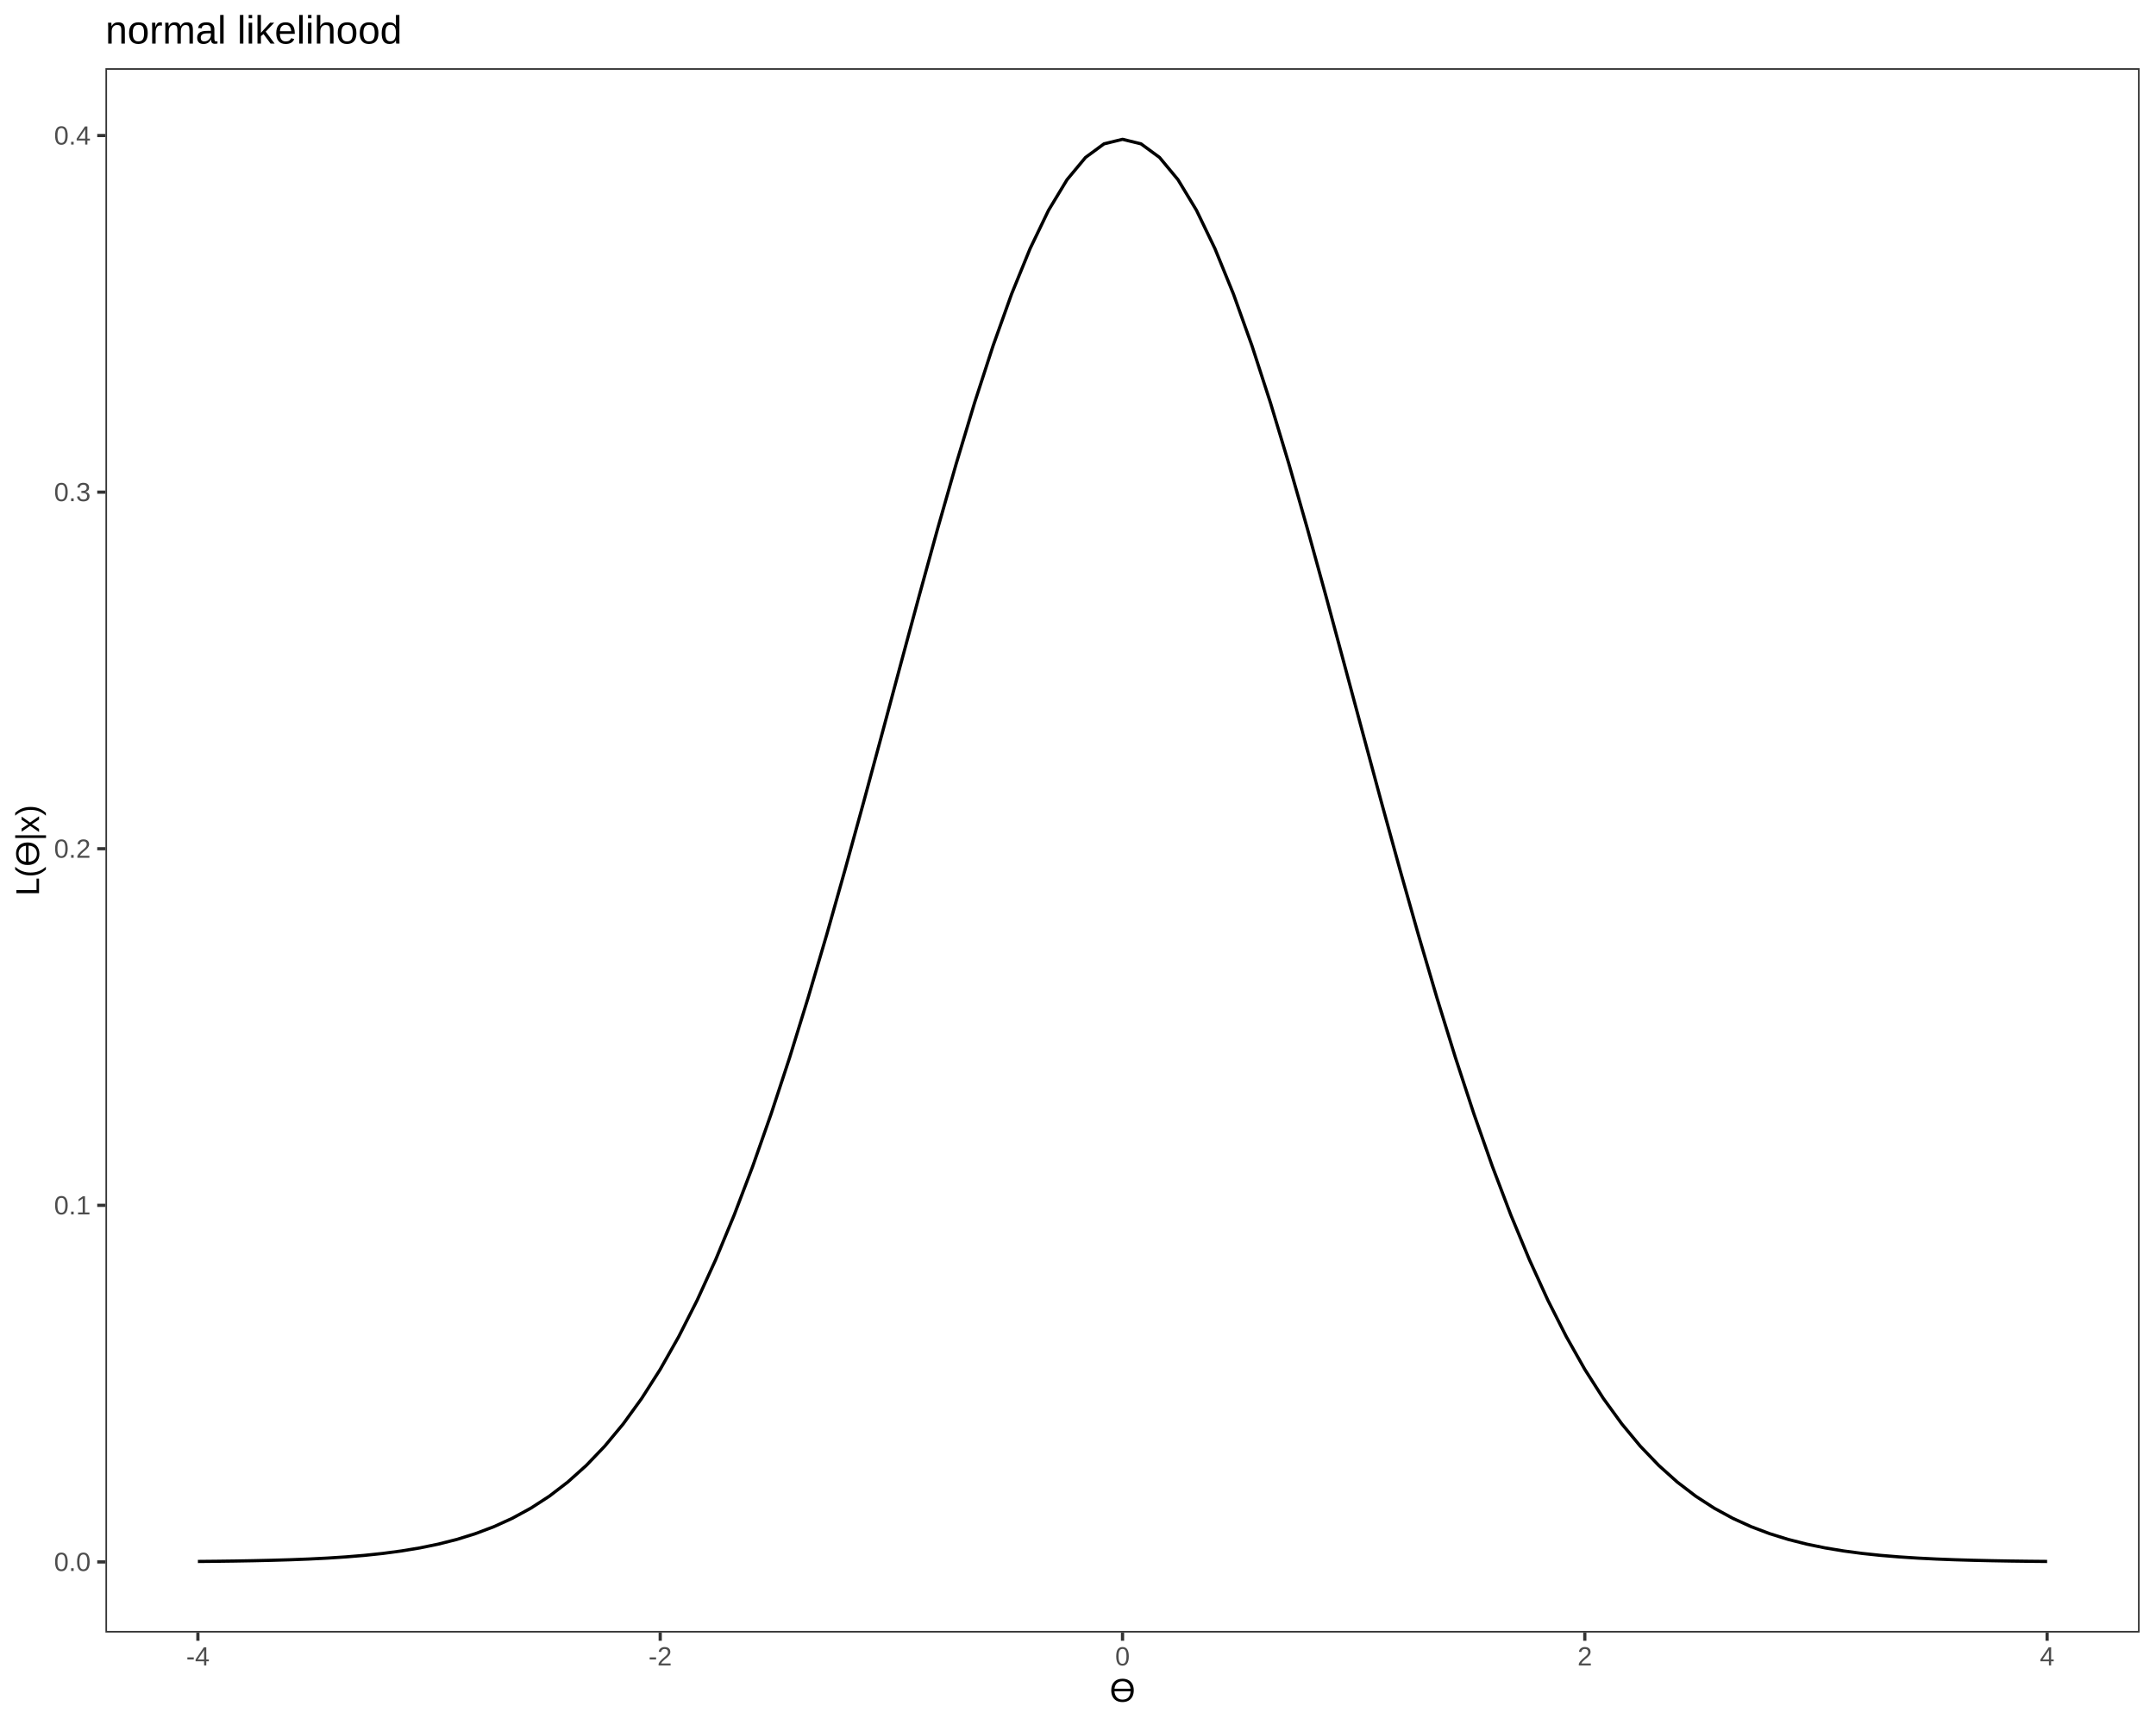
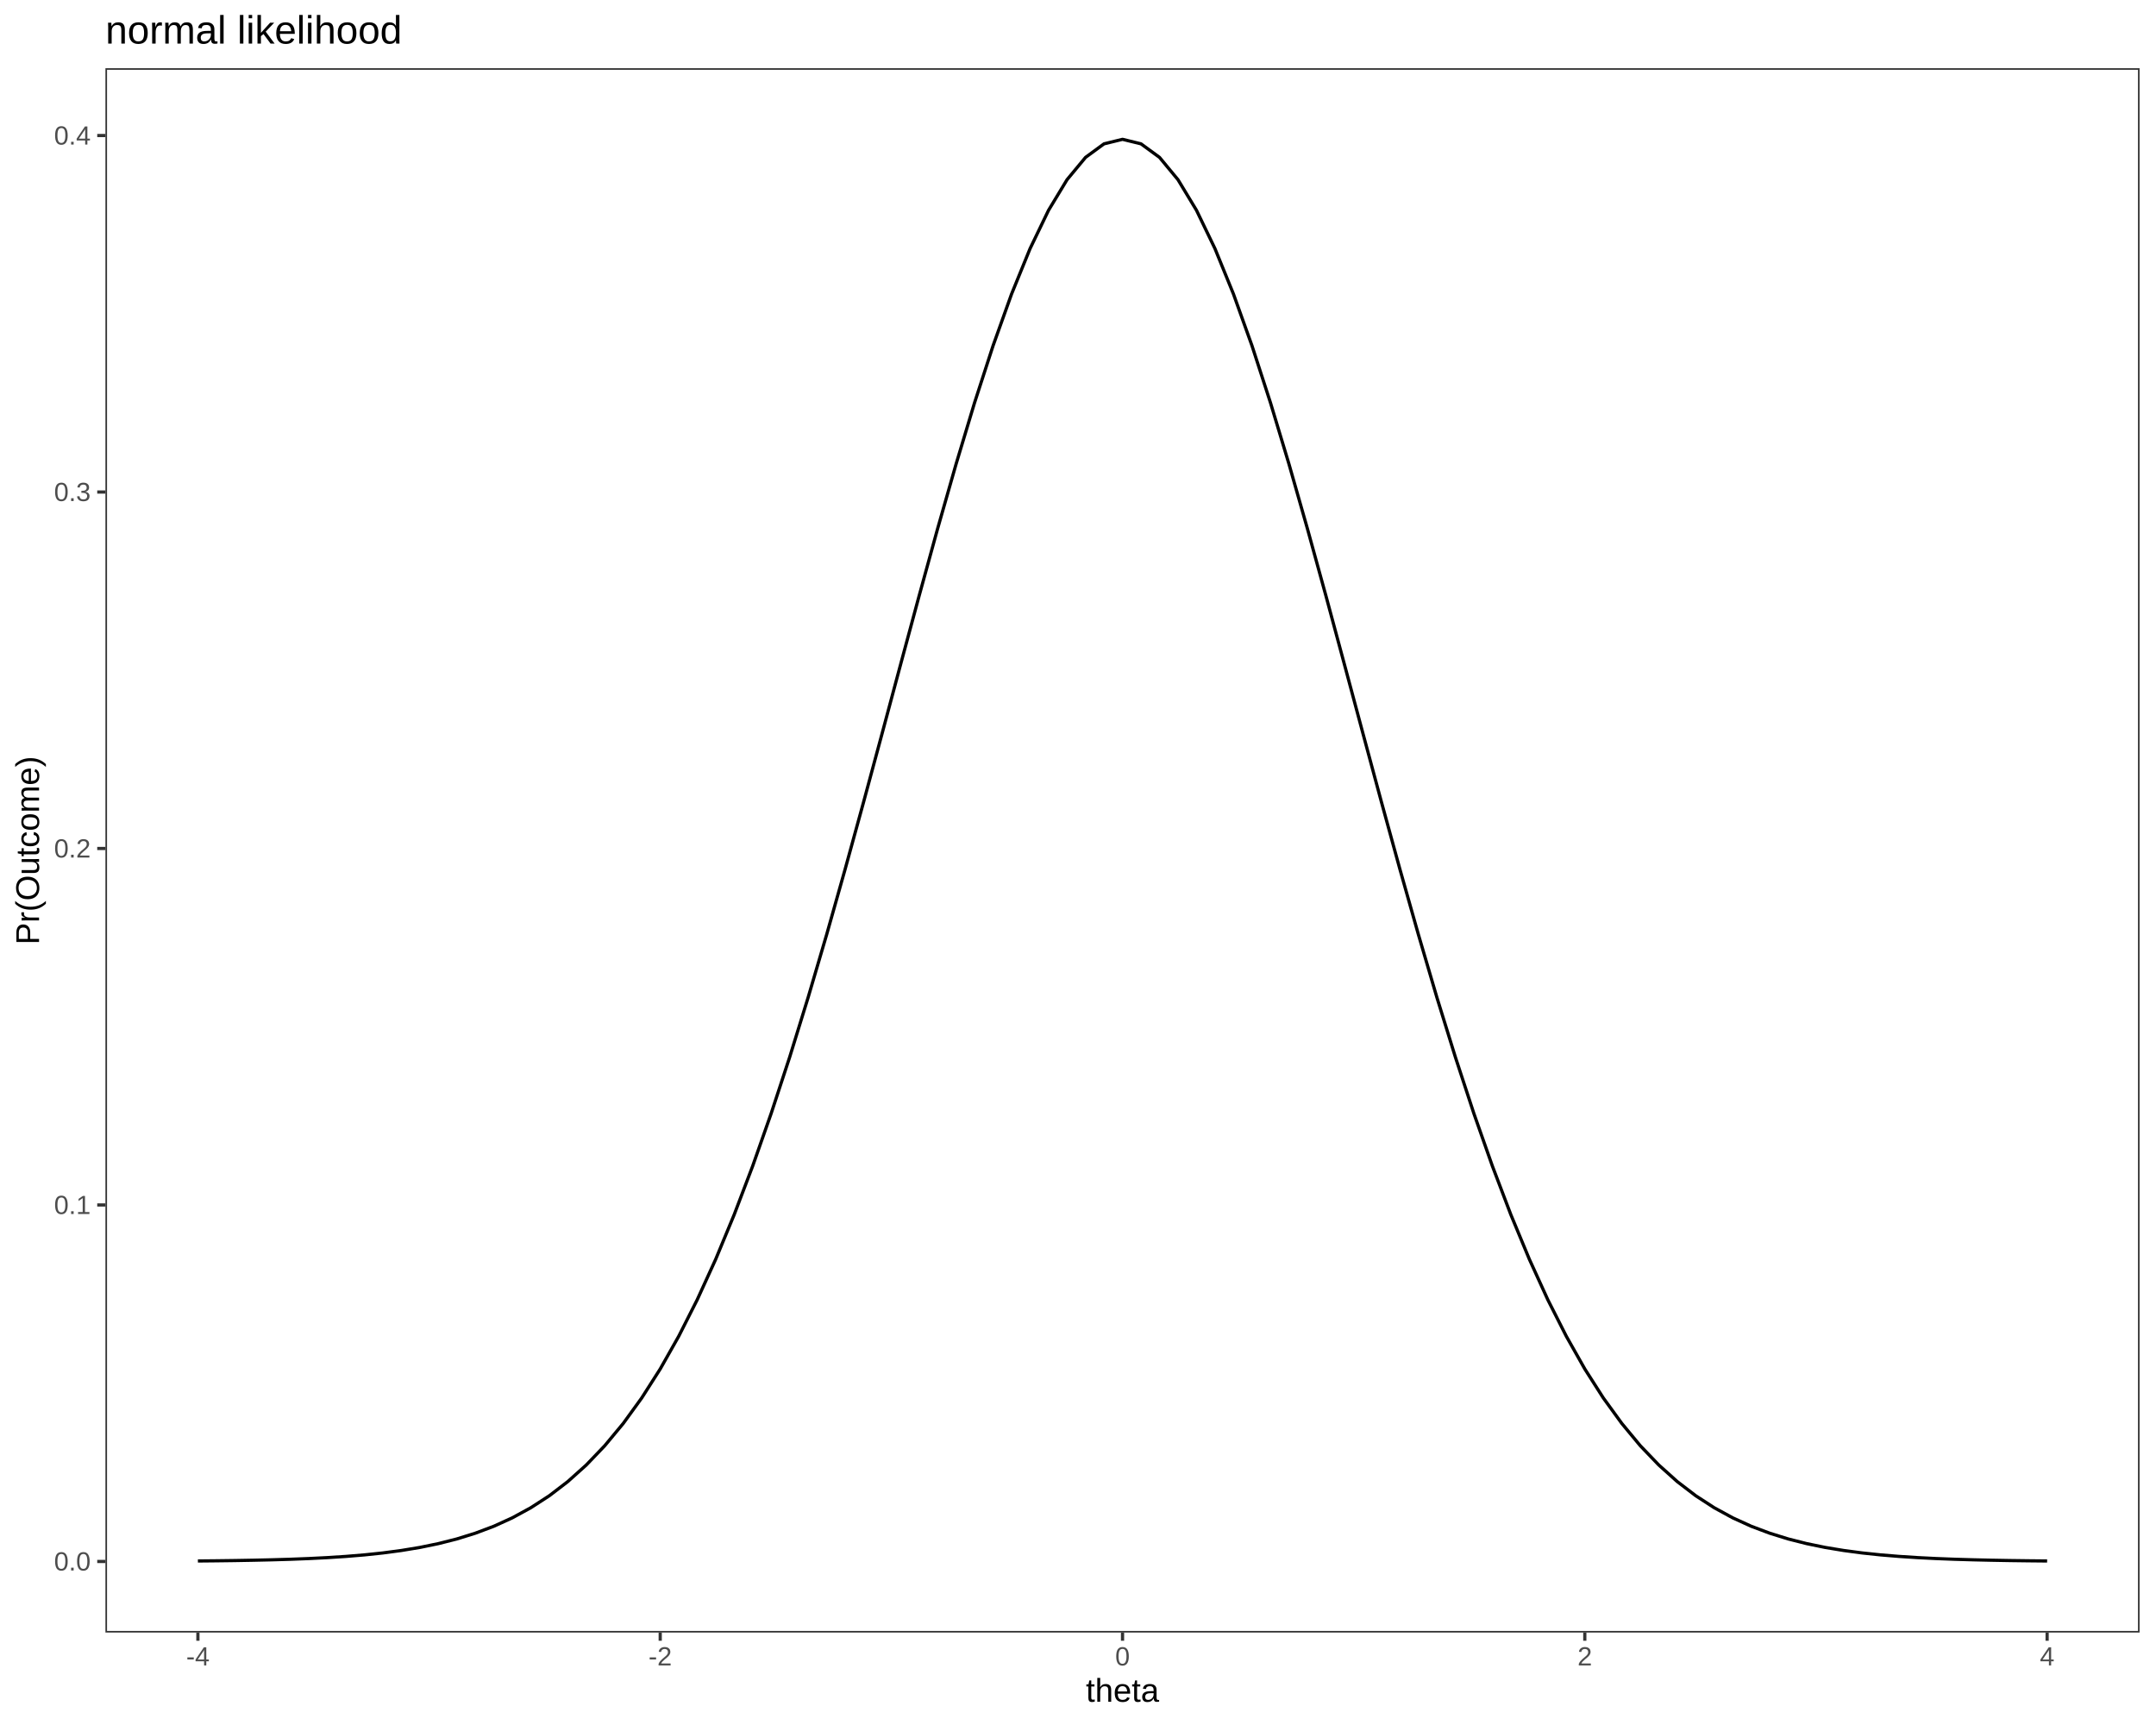
<svg xmlns="http://www.w3.org/2000/svg" viewBox="0 0 720.00 576.00">
  <defs>
    <style type="text/css">
    line, polyline, polygon, path, rect, circle {
      fill: none;
      stroke: #000000;
      stroke-linecap: round;
      stroke-linejoin: round;
      stroke-miterlimit: 10.00;
    }
  </style>
  </defs>
  <rect width="100%" height="100%" style="stroke: none; fill: #FFFFFF;" />
  <rect x="0.00" y="0.00" width="720.00" height="576.00" style="stroke-width: 1.07; stroke: #FFFFFF; fill: #FFFFFF;" />
  <defs>
    <clipPath id="cpMzUuMjF8NzE0LjUyfDU0NS4xM3wyMi43Nw==">
      <rect x="35.21" y="22.77" width="679.31" height="522.36" />
    </clipPath>
  </defs>
  <rect x="35.21" y="22.77" width="679.31" height="522.36" style="stroke-width: 1.07; stroke: none; fill: #FFFFFF;" clip-path="url(#cpMzUuMjF8NzE0LjUyfDU0NS4xM3wyMi43Nw==)" />
-   <polyline points="66.09,521.39 72.27,521.33 78.44,521.25 84.62,521.14 90.79,521.00 96.97,520.82 103.14,520.58 109.32,520.27 115.49,519.87 121.67,519.36 127.85,518.71 134.02,517.89 140.20,516.87 146.37,515.60 152.55,514.04 158.72,512.12 164.90,509.79 171.07,506.98 177.25,503.61 183.43,499.61 189.60,494.88 195.78,489.34 201.95,482.90 208.13,475.46 214.30,466.94 220.48,457.26 226.65,446.34 232.83,434.14 239.01,420.60 245.18,405.71 251.36,389.47 257.53,371.91 263.71,353.11 269.88,333.14 276.06,312.16 282.23,290.32 288.41,267.84 294.59,244.94 300.76,221.91 306.94,199.02 313.11,176.60 319.29,154.98 325.46,134.49 331.64,115.45 337.81,98.20 343.99,83.04 350.16,70.22 356.34,60.00 362.52,52.56 368.69,48.03 374.87,46.52 381.04,48.03 387.22,52.56 393.39,60.00 399.57,70.22 405.74,83.04 411.92,98.20 418.10,115.45 424.27,134.49 430.45,154.98 436.62,176.60 442.80,199.02 448.97,221.91 455.15,244.94 461.32,267.84 467.50,290.32 473.68,312.16 479.85,333.14 486.03,353.11 492.20,371.91 498.38,389.47 504.55,405.71 510.73,420.60 516.90,434.14 523.08,446.34 529.25,457.26 535.43,466.94 541.61,475.46 547.78,482.90 553.96,489.34 560.13,494.88 566.31,499.61 572.48,503.61 578.66,506.98 584.83,509.79 591.01,512.12 597.19,514.04 603.36,515.60 609.54,516.87 615.71,517.89 621.89,518.71 628.06,519.36 634.24,519.87 640.41,520.27 646.59,520.58 652.77,520.82 658.94,521.00 665.12,521.14 671.29,521.25 677.47,521.33 683.64,521.39 " style="stroke-width: 1.07; stroke-linecap: butt;" clip-path="url(#cpMzUuMjF8NzE0LjUyfDU0NS4xM3wyMi43Nw==)" />
+   <polyline points="66.09,521.23 72.27,521.17 78.44,521.09 84.62,520.98 90.79,520.84 96.97,520.66 103.14,520.42 109.32,520.11 115.49,519.71 121.67,519.20 127.85,518.55 134.02,517.73 140.20,516.71 146.37,515.44 152.55,513.88 158.72,511.96 164.90,509.64 171.07,506.83 177.25,503.46 183.43,499.46 189.60,494.73 195.78,489.19 201.95,482.75 208.13,475.31 214.30,466.80 220.48,457.12 226.65,446.21 232.83,434.01 239.01,420.48 245.18,405.59 251.36,389.35 257.53,371.80 263.71,353.00 269.88,333.05 276.06,312.07 282.23,290.24 288.41,267.76 294.59,244.88 300.76,221.85 306.94,198.97 313.11,176.56 319.29,154.94 325.46,134.46 331.64,115.43 337.81,98.19 343.99,83.02 350.16,70.22 356.34,60.00 362.52,52.55 368.69,48.03 374.87,46.52 381.04,48.03 387.22,52.55 393.39,60.00 399.57,70.22 405.74,83.02 411.92,98.19 418.10,115.43 424.27,134.46 430.45,154.94 436.62,176.56 442.80,198.97 448.97,221.85 455.15,244.88 461.32,267.76 467.50,290.24 473.68,312.07 479.85,333.05 486.03,353.00 492.20,371.80 498.38,389.35 504.55,405.59 510.73,420.48 516.90,434.01 523.08,446.21 529.25,457.12 535.43,466.80 541.61,475.31 547.78,482.75 553.96,489.19 560.13,494.73 566.31,499.46 572.48,503.46 578.66,506.83 584.83,509.64 591.01,511.96 597.19,513.88 603.36,515.44 609.54,516.71 615.71,517.73 621.89,518.55 628.06,519.20 634.24,519.71 640.41,520.11 646.59,520.42 652.77,520.66 658.94,520.84 665.12,520.98 671.29,521.09 677.47,521.17 683.64,521.23 " style="stroke-width: 1.07; stroke-linecap: butt;" clip-path="url(#cpMzUuMjF8NzE0LjUyfDU0NS4xM3wyMi43Nw==)" />
  <rect x="35.21" y="22.77" width="679.31" height="522.36" style="stroke-width: 1.07; stroke: #333333;" clip-path="url(#cpMzUuMjF8NzE0LjUyfDU0NS4xM3wyMi43Nw==)" />
  <defs>
    <clipPath id="cpMC4wMHw3MjAuMDB8NTc2LjAwfDAuMDA=">
      <rect x="0.00" y="0.00" width="720.00" height="576.00" />
    </clipPath>
  </defs>
  <g clip-path="url(#cpMC4wMHw3MjAuMDB8NTc2LjAwfDAuMDA=)">
-     <text x="18.06" y="524.57" style="font-size: 8.80px; fill: #4D4D4D; font-family: Liberation Sans;" textLength="12.22px" lengthAdjust="spacingAndGlyphs">0.0</text>
+     <text x="18.06" y="524.41" style="font-size: 8.80px; fill: #4D4D4D; font-family: Liberation Sans;" textLength="12.22px" lengthAdjust="spacingAndGlyphs">0.0</text>
  </g>
  <g clip-path="url(#cpMC4wMHw3MjAuMDB8NTc2LjAwfDAuMDA=)">
-     <text x="18.06" y="405.50" style="font-size: 8.80px; fill: #4D4D4D; font-family: Liberation Sans;" textLength="12.22px" lengthAdjust="spacingAndGlyphs">0.1</text>
+     <text x="18.06" y="405.38" style="font-size: 8.80px; fill: #4D4D4D; font-family: Liberation Sans;" textLength="12.22px" lengthAdjust="spacingAndGlyphs">0.1</text>
  </g>
  <g clip-path="url(#cpMC4wMHw3MjAuMDB8NTc2LjAwfDAuMDA=)">
-     <text x="18.06" y="286.42" style="font-size: 8.80px; fill: #4D4D4D; font-family: Liberation Sans;" textLength="12.22px" lengthAdjust="spacingAndGlyphs">0.2</text>
+     <text x="18.06" y="286.34" style="font-size: 8.80px; fill: #4D4D4D; font-family: Liberation Sans;" textLength="12.22px" lengthAdjust="spacingAndGlyphs">0.2</text>
  </g>
  <g clip-path="url(#cpMC4wMHw3MjAuMDB8NTc2LjAwfDAuMDA=)">
-     <text x="18.06" y="167.35" style="font-size: 8.80px; fill: #4D4D4D; font-family: Liberation Sans;" textLength="12.22px" lengthAdjust="spacingAndGlyphs">0.3</text>
+     <text x="18.06" y="167.31" style="font-size: 8.80px; fill: #4D4D4D; font-family: Liberation Sans;" textLength="12.22px" lengthAdjust="spacingAndGlyphs">0.3</text>
  </g>
  <g clip-path="url(#cpMC4wMHw3MjAuMDB8NTc2LjAwfDAuMDA=)">
    <text x="18.06" y="48.28" style="font-size: 8.80px; fill: #4D4D4D; font-family: Liberation Sans;" textLength="12.22px" lengthAdjust="spacingAndGlyphs">0.4</text>
  </g>
-   <polyline points="32.47,521.55 35.21,521.55 " style="stroke-width: 1.07; stroke: #333333; stroke-linecap: butt;" clip-path="url(#cpMC4wMHw3MjAuMDB8NTc2LjAwfDAuMDA=)" />
-   <polyline points="32.47,402.47 35.21,402.47 " style="stroke-width: 1.07; stroke: #333333; stroke-linecap: butt;" clip-path="url(#cpMC4wMHw3MjAuMDB8NTc2LjAwfDAuMDA=)" />
-   <polyline points="32.47,283.40 35.21,283.40 " style="stroke-width: 1.07; stroke: #333333; stroke-linecap: butt;" clip-path="url(#cpMC4wMHw3MjAuMDB8NTc2LjAwfDAuMDA=)" />
-   <polyline points="32.47,164.33 35.21,164.33 " style="stroke-width: 1.07; stroke: #333333; stroke-linecap: butt;" clip-path="url(#cpMC4wMHw3MjAuMDB8NTc2LjAwfDAuMDA=)" />
+   <polyline points="32.47,521.39 35.21,521.39 " style="stroke-width: 1.07; stroke: #333333; stroke-linecap: butt;" clip-path="url(#cpMC4wMHw3MjAuMDB8NTc2LjAwfDAuMDA=)" />
+   <polyline points="32.47,402.35 35.21,402.35 " style="stroke-width: 1.07; stroke: #333333; stroke-linecap: butt;" clip-path="url(#cpMC4wMHw3MjAuMDB8NTc2LjAwfDAuMDA=)" />
+   <polyline points="32.47,283.32 35.21,283.32 " style="stroke-width: 1.07; stroke: #333333; stroke-linecap: butt;" clip-path="url(#cpMC4wMHw3MjAuMDB8NTc2LjAwfDAuMDA=)" />
+   <polyline points="32.47,164.29 35.21,164.29 " style="stroke-width: 1.07; stroke: #333333; stroke-linecap: butt;" clip-path="url(#cpMC4wMHw3MjAuMDB8NTc2LjAwfDAuMDA=)" />
  <polyline points="32.47,45.26 35.21,45.26 " style="stroke-width: 1.07; stroke: #333333; stroke-linecap: butt;" clip-path="url(#cpMC4wMHw3MjAuMDB8NTc2LjAwfDAuMDA=)" />
  <polyline points="66.09,547.87 66.09,545.13 " style="stroke-width: 1.07; stroke: #333333; stroke-linecap: butt;" clip-path="url(#cpMC4wMHw3MjAuMDB8NTc2LjAwfDAuMDA=)" />
  <polyline points="220.48,547.87 220.48,545.13 " style="stroke-width: 1.07; stroke: #333333; stroke-linecap: butt;" clip-path="url(#cpMC4wMHw3MjAuMDB8NTc2LjAwfDAuMDA=)" />
  <polyline points="374.87,547.87 374.87,545.13 " style="stroke-width: 1.07; stroke: #333333; stroke-linecap: butt;" clip-path="url(#cpMC4wMHw3MjAuMDB8NTc2LjAwfDAuMDA=)" />
  <polyline points="529.25,547.87 529.25,545.13 " style="stroke-width: 1.07; stroke: #333333; stroke-linecap: butt;" clip-path="url(#cpMC4wMHw3MjAuMDB8NTc2LjAwfDAuMDA=)" />
  <polyline points="683.64,547.87 683.64,545.13 " style="stroke-width: 1.07; stroke: #333333; stroke-linecap: butt;" clip-path="url(#cpMC4wMHw3MjAuMDB8NTc2LjAwfDAuMDA=)" />
  <g clip-path="url(#cpMC4wMHw3MjAuMDB8NTc2LjAwfDAuMDA=)">
    <text x="62.18" y="556.11" style="font-size: 8.80px; fill: #4D4D4D; font-family: Liberation Sans;" textLength="7.81px" lengthAdjust="spacingAndGlyphs">-4</text>
  </g>
  <g clip-path="url(#cpMC4wMHw3MjAuMDB8NTc2LjAwfDAuMDA=)">
    <text x="216.57" y="556.11" style="font-size: 8.80px; fill: #4D4D4D; font-family: Liberation Sans;" textLength="7.81px" lengthAdjust="spacingAndGlyphs">-2</text>
  </g>
  <g clip-path="url(#cpMC4wMHw3MjAuMDB8NTc2LjAwfDAuMDA=)">
    <text x="372.42" y="556.11" style="font-size: 8.80px; fill: #4D4D4D; font-family: Liberation Sans;" textLength="4.89px" lengthAdjust="spacingAndGlyphs">0</text>
  </g>
  <g clip-path="url(#cpMC4wMHw3MjAuMDB8NTc2LjAwfDAuMDA=)">
    <text x="526.81" y="556.11" style="font-size: 8.80px; fill: #4D4D4D; font-family: Liberation Sans;" textLength="4.89px" lengthAdjust="spacingAndGlyphs">2</text>
  </g>
  <g clip-path="url(#cpMC4wMHw3MjAuMDB8NTc2LjAwfDAuMDA=)">
    <text x="681.20" y="556.11" style="font-size: 8.80px; fill: #4D4D4D; font-family: Liberation Sans;" textLength="4.89px" lengthAdjust="spacingAndGlyphs">4</text>
  </g>
  <g clip-path="url(#cpMC4wMHw3MjAuMDB8NTc2LjAwfDAuMDA=)">
-     <text x="370.59" y="568.24" style="font-size: 11.00px; font-family: Liberation Sans;" textLength="8.56px" lengthAdjust="spacingAndGlyphs">ϴ</text>
+     <text x="362.62" y="568.24" style="font-size: 11.00px; font-family: Liberation Sans;" textLength="24.50px" lengthAdjust="spacingAndGlyphs">theta</text>
  </g>
  <g clip-path="url(#cpMC4wMHw3MjAuMDB8NTc2LjAwfDAuMDA=)">
-     <text transform="translate(13.04,299.13) rotate(-90)" style="font-size: 11.00px; font-family: Liberation Sans;" textLength="30.36px" lengthAdjust="spacingAndGlyphs">L(ϴ|x)</text>
+     <text transform="translate(13.04,315.44) rotate(-90)" style="font-size: 11.00px; font-family: Liberation Sans;" textLength="62.97px" lengthAdjust="spacingAndGlyphs">Pr(Outcome)</text>
  </g>
  <g clip-path="url(#cpMC4wMHw3MjAuMDB8NTc2LjAwfDAuMDA=)">
    <text x="35.21" y="14.56" style="font-size: 13.20px; font-family: Liberation Sans;" textLength="98.94px" lengthAdjust="spacingAndGlyphs">normal likelihood</text>
  </g>
</svg>
